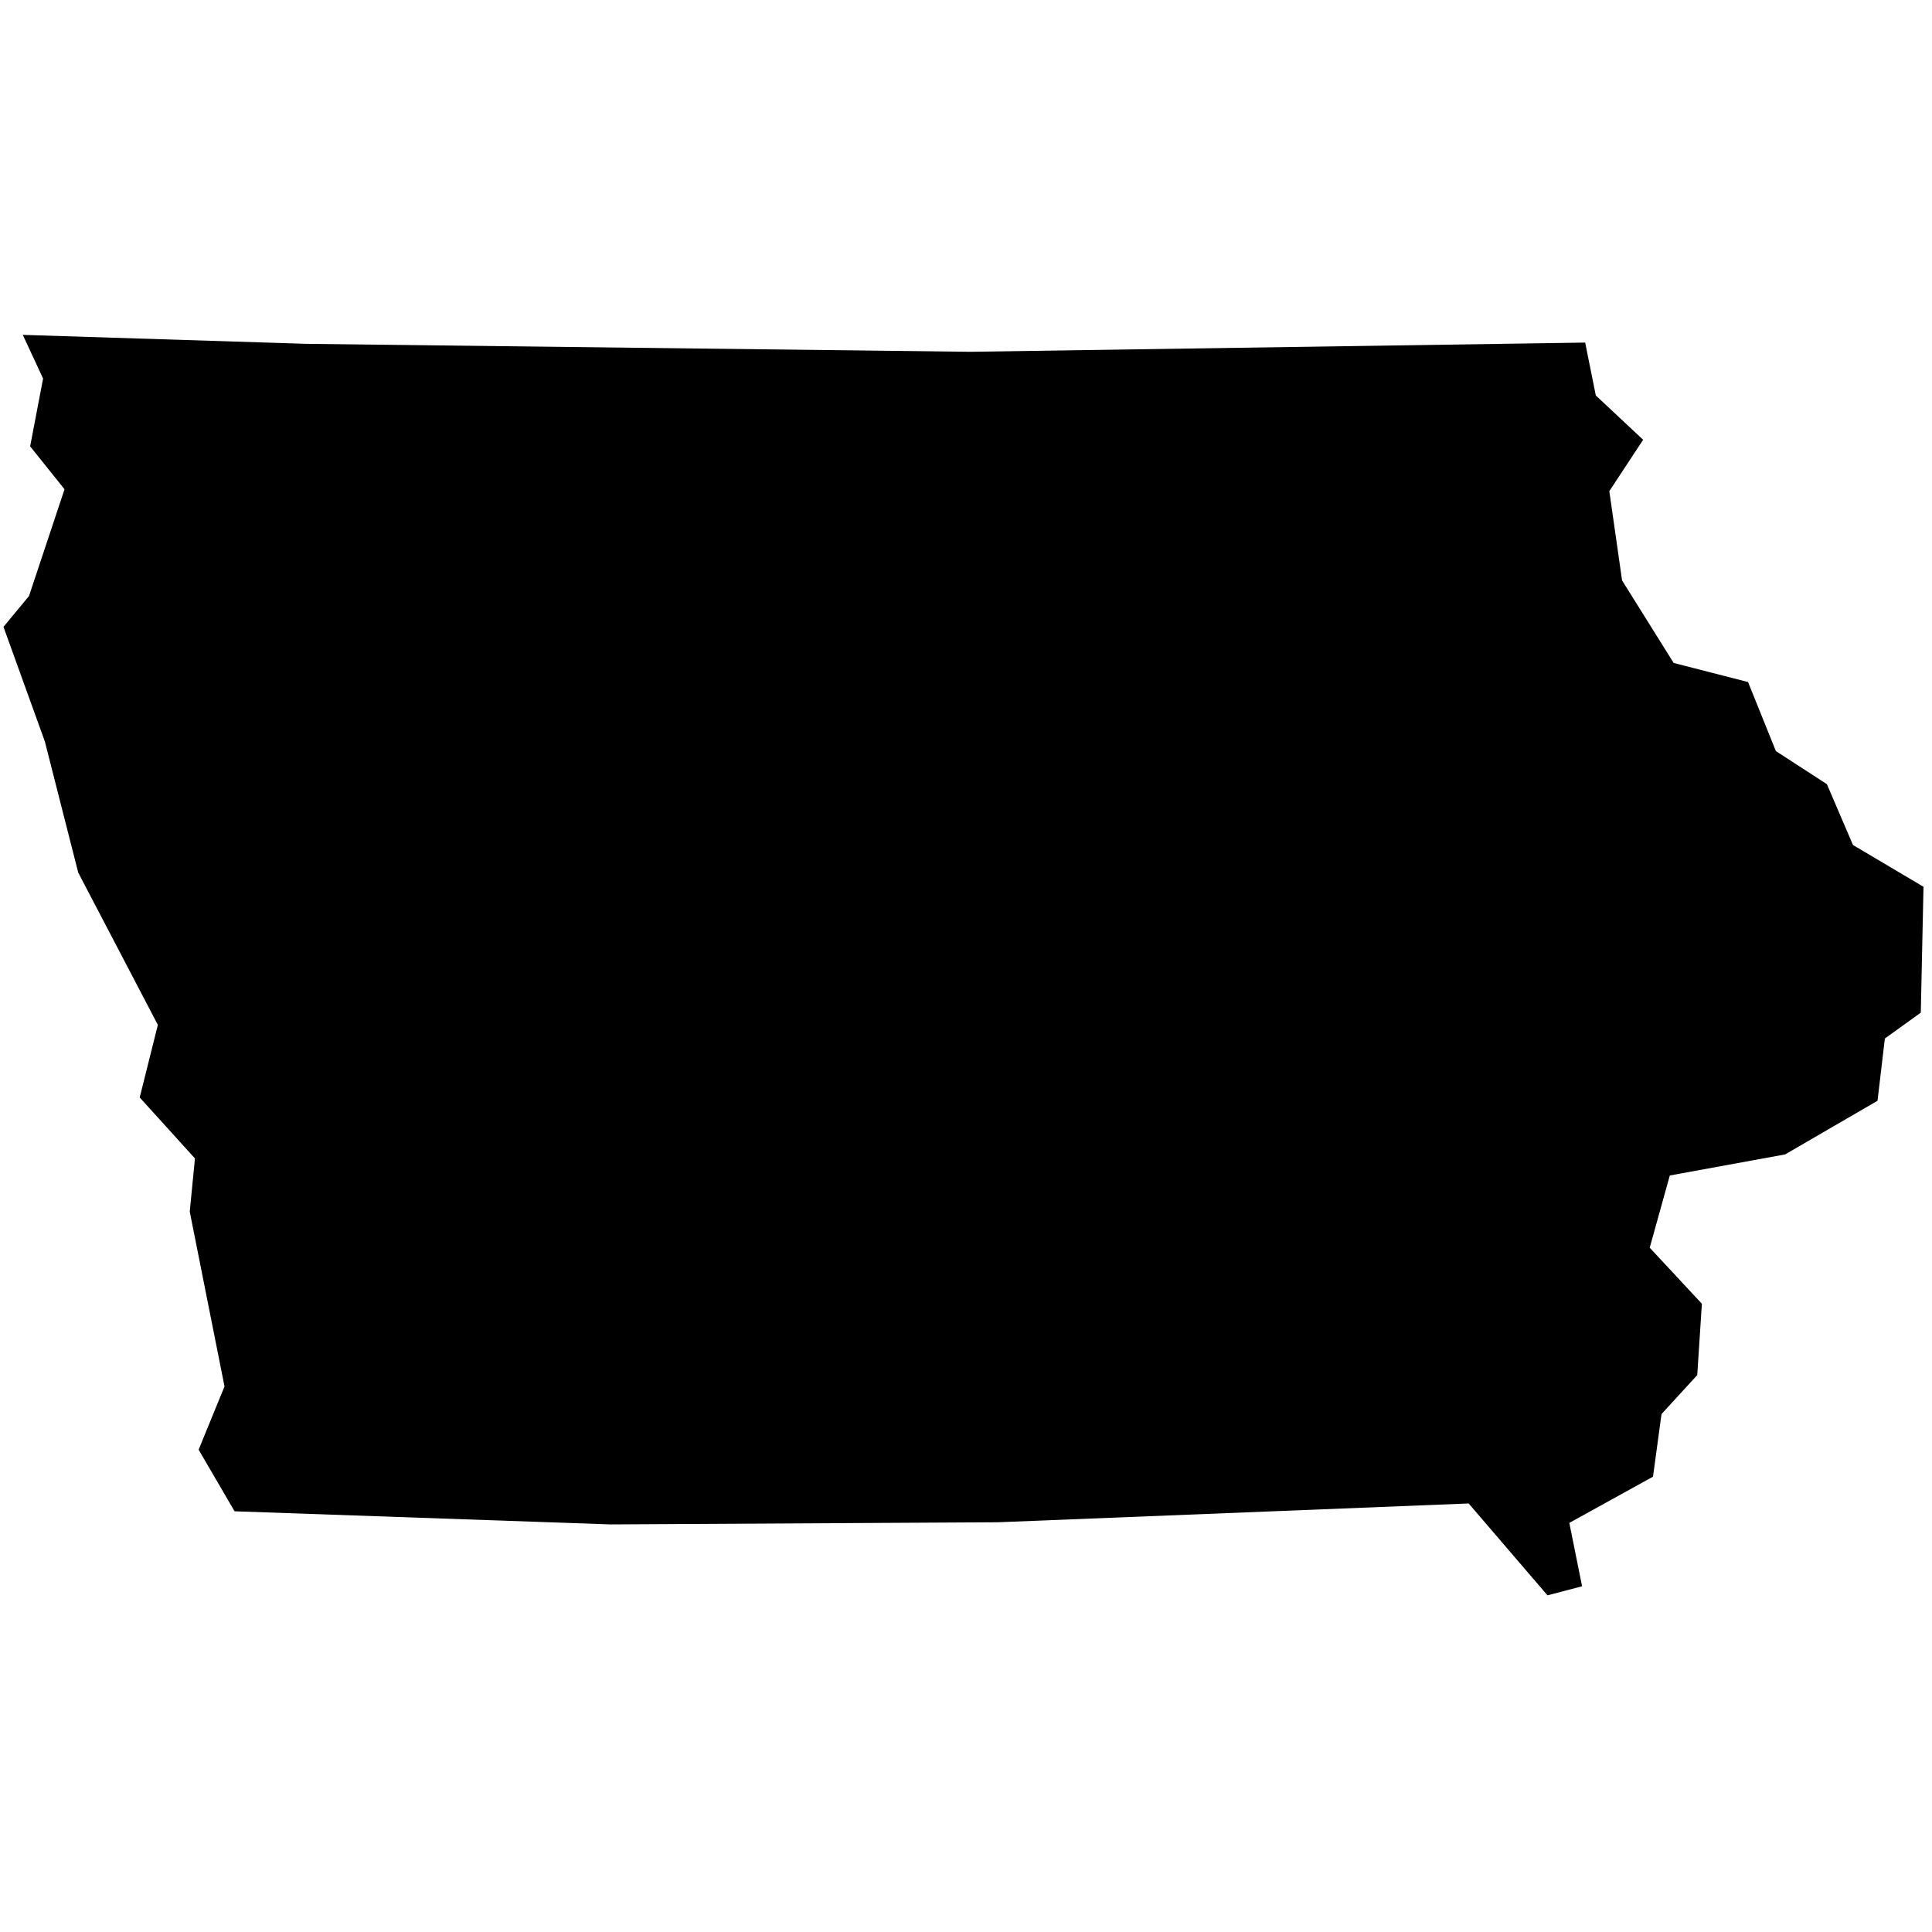
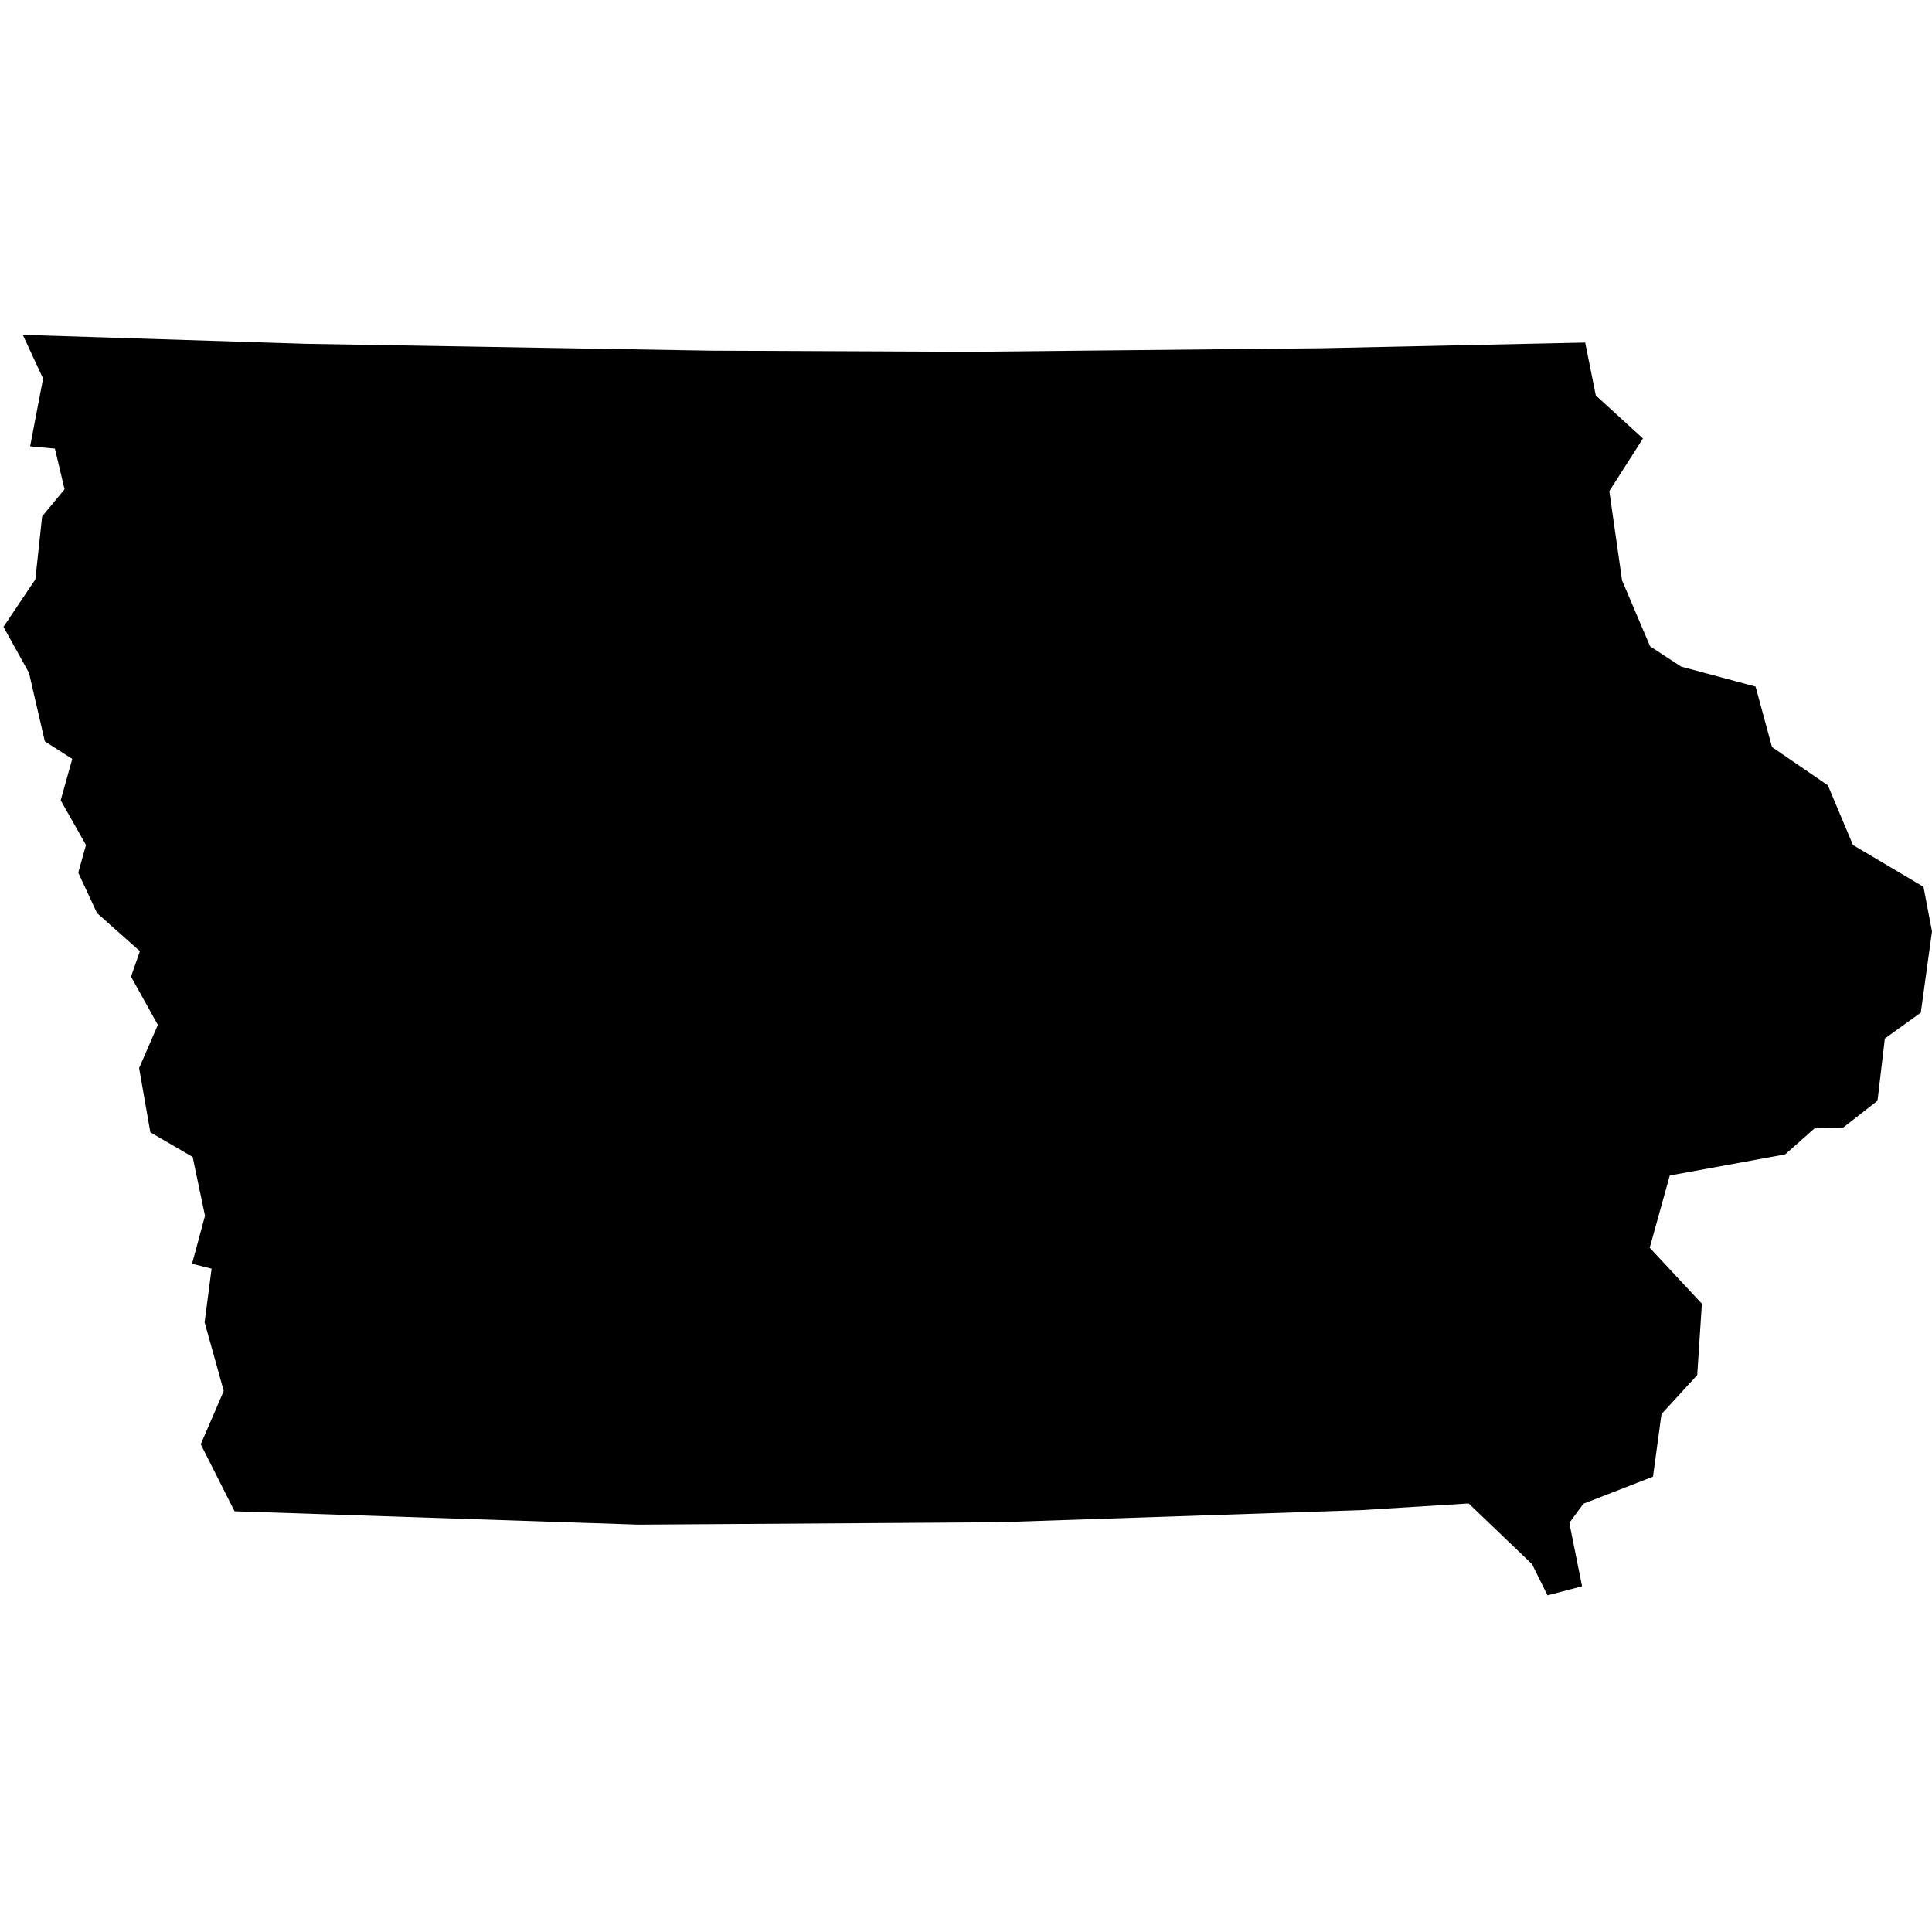
- <svg xmlns="http://www.w3.org/2000/svg" version="1.1" width="100" height="100" viewBox="0 0 100 100">
-   <path d="M82.048,17.732L82.598,20.469L85.049,22.763L83.298,25.422L83.958,30.042L86.629,34.315L90.479,35.302L91.919,38.876L94.559,40.588L95.91,43.737L99.56,45.9L99.42,52.414L97.56,53.754L97.18,56.975L92.399,59.752L86.429,60.843L85.389,64.581L88.089,67.482L87.849,71.174L85.999,73.193L85.559,76.433L81.228,78.825L81.888,82.105L80.098,82.575L76.018,77.819L51.655,78.792L31.593,78.903L12.141,78.224L10.281,75.035L11.621,71.762L9.821,62.712L10.091,59.961L7.231,56.805L8.171,53.048L4.05,45.168L2.32,38.373L0.18,32.446L1.5,30.852L3.34,25.324L1.56,23.103L2.23,19.594L1.18,17.333L15.862,17.797L50.215,18.209Z" />
+ <svg xmlns="http://www.w3.org/2000/svg" version="1.1" width="100" height="100" viewBox="0 0 64 64">
+   <path d="M52.511,11.348L52.863,13.1L54.425,14.526L53.311,16.27L53.733,19.227L54.661,21.41L55.692,22.083L58.156,22.744L58.7,24.747L60.55,26.014L61.382,27.992L63.718,29.376L64,30.856L63.629,33.545L62.438,34.402L62.195,36.464L61.049,37.359L60.108,37.38L59.136,38.241L55.314,38.94L54.649,41.332L56.377,43.188L56.223,45.551L55.039,46.843L54.757,48.917L52.453,49.812L51.986,50.448L52.408,52.547L51.263,52.848L50.751,51.815L48.651,49.804L45.08,50.026L33.059,50.427L21.148,50.506L7.77,50.063L6.65,47.843L7.412,46.078L6.778,43.803L7.009,42.026L6.362,41.863L6.791,40.274L6.381,38.325L4.98,37.509L4.608,35.381L5.229,33.951L4.34,32.353L4.634,31.509L3.213,30.246L2.592,28.908L2.848,27.992L2.01,26.511L2.394,25.14L1.485,24.559L0.96,22.288L0.115,20.766L1.171,19.193L1.395,17.107L2.138,16.208L1.818,14.861L0.998,14.786L1.427,12.54L0.755,11.093L10.151,11.39L23.51,11.616L32.138,11.654L43.8,11.536Z" />
</svg>
